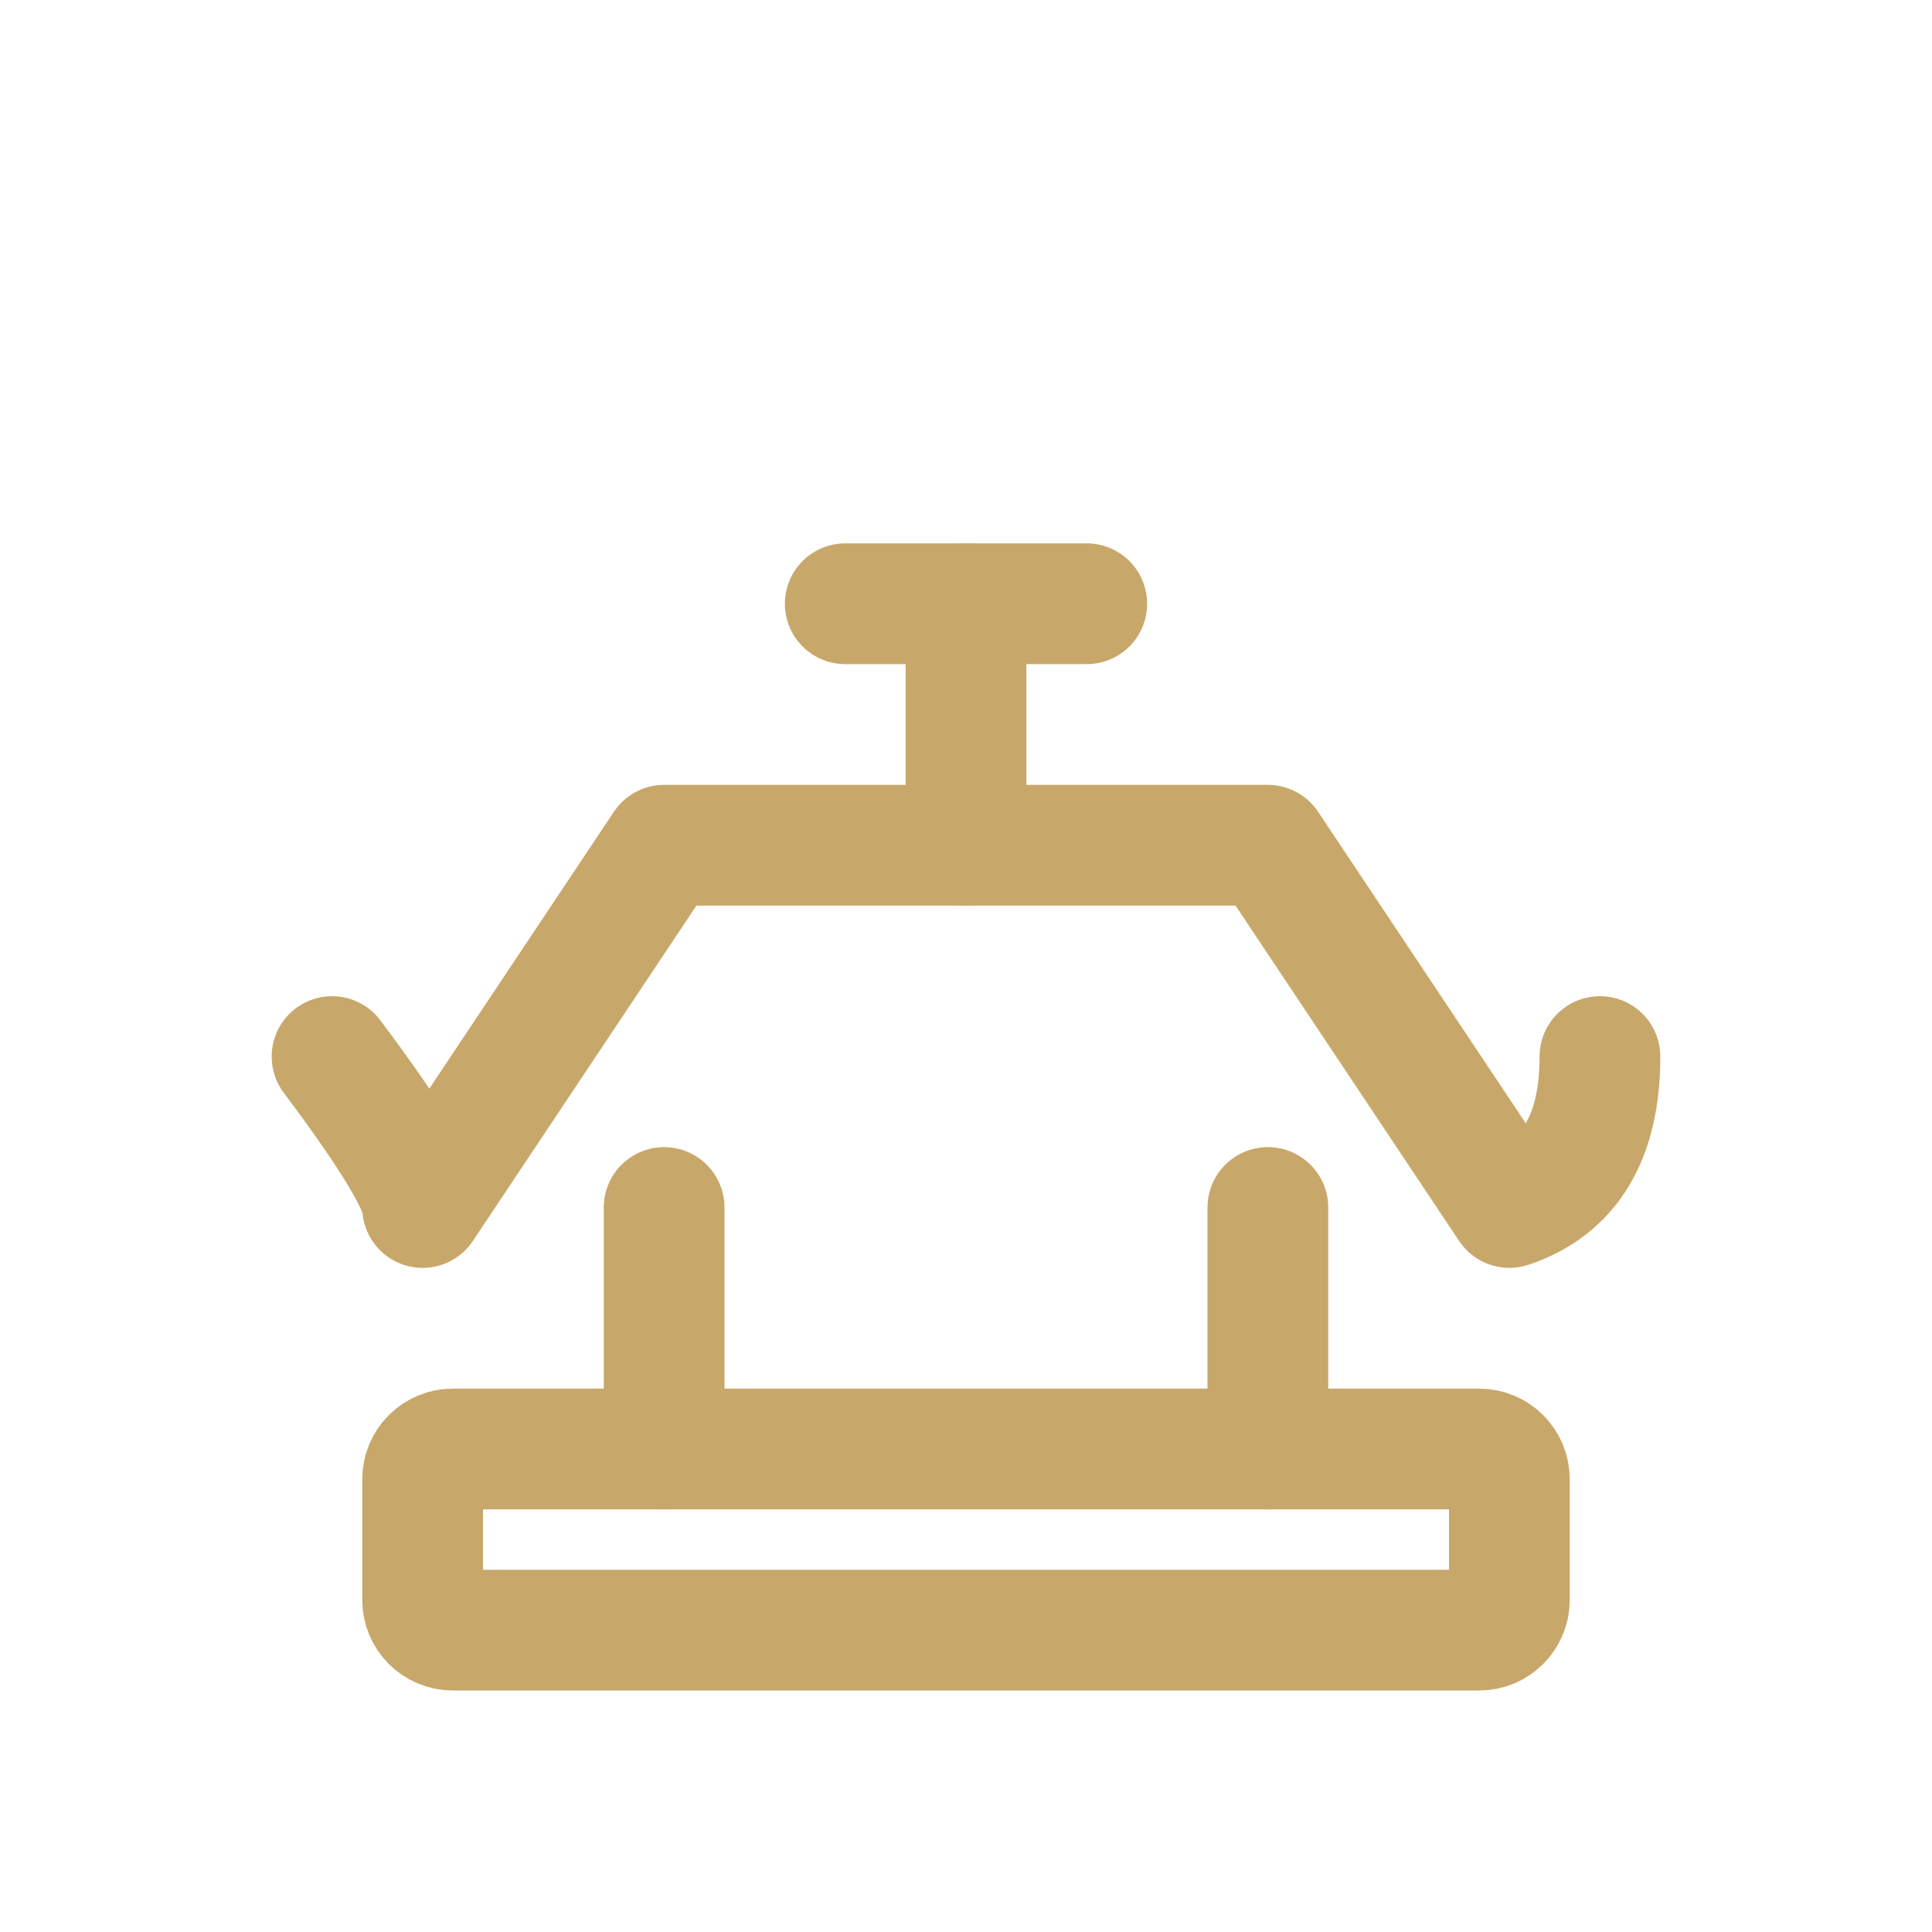
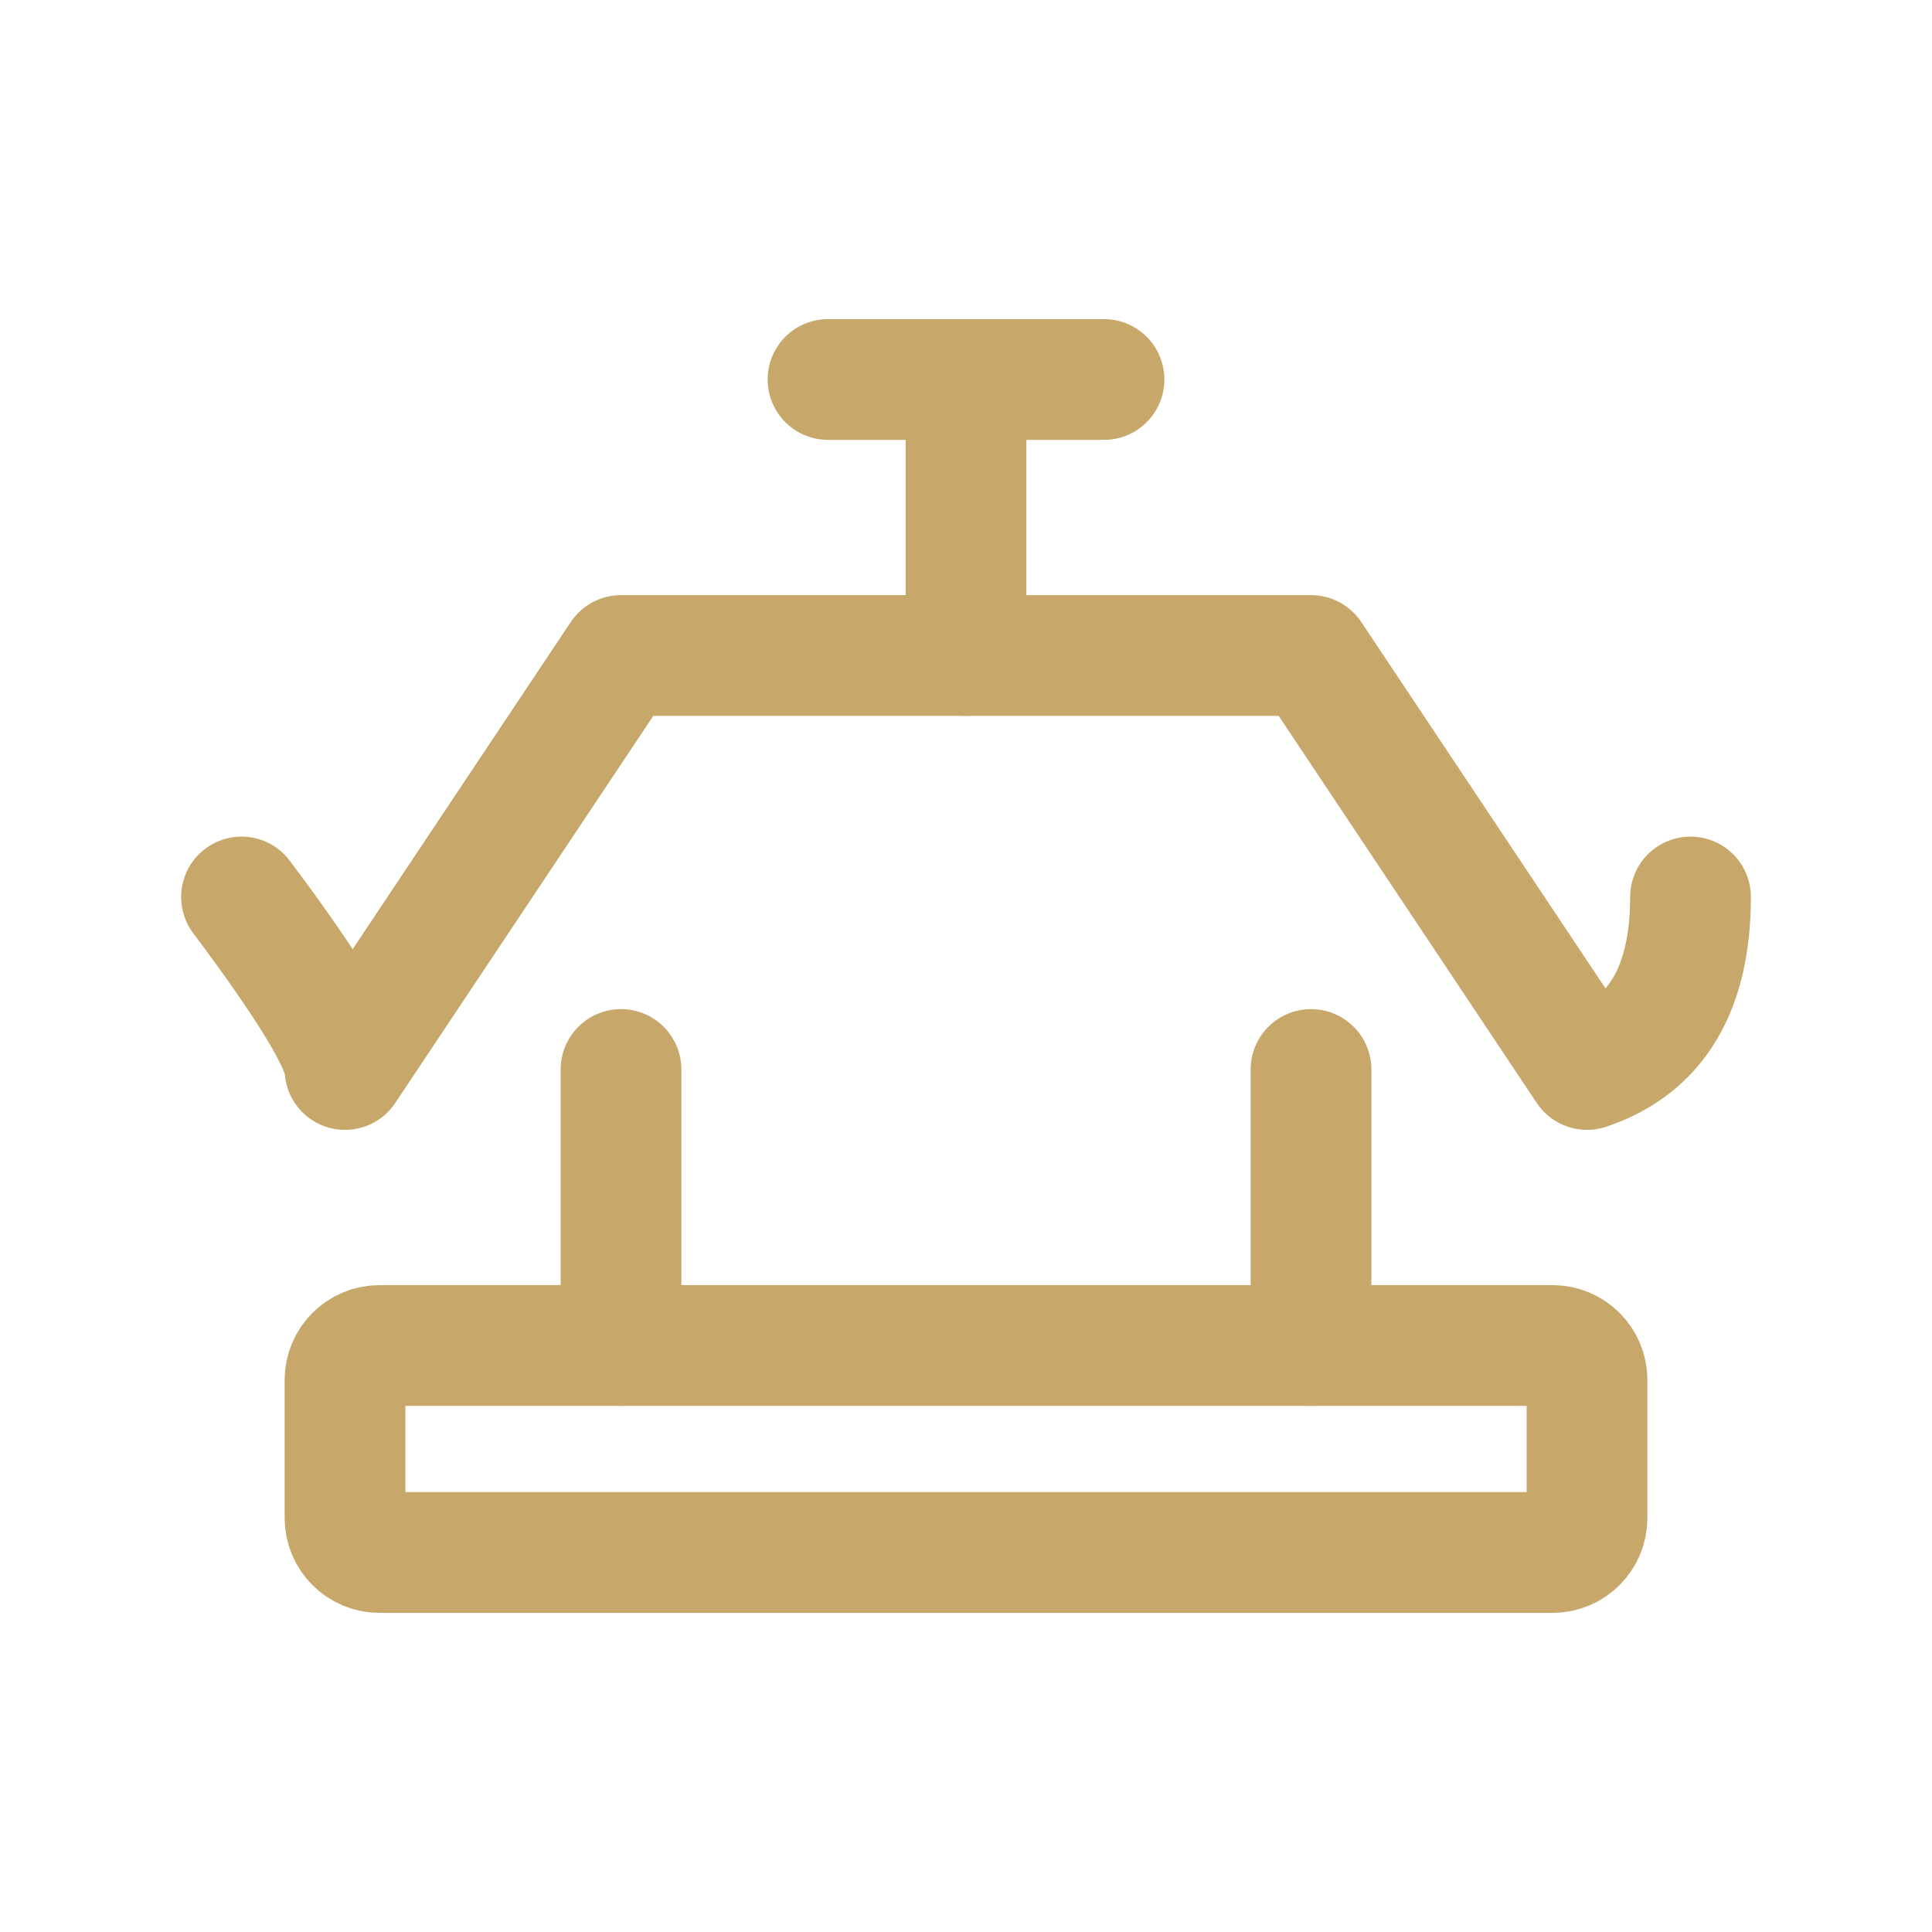
<svg xmlns="http://www.w3.org/2000/svg" viewBox="0 0 64 64" fill="none" stroke="#C8A86A" stroke-width="4" stroke-linecap="round" stroke-linejoin="round">
-   <rect x="14" y="48" width="36" height="6" rx="1" />
-   <line x1="22" y1="40" x2="22" y2="48" />
-   <line x1="42" y1="40" x2="42" y2="48" />
-   <path d="M11 35 Q14 39 14 40 L22 28 L42 28 L50 40 Q53 39 53 35" />
-   <line x1="32" y1="20" x2="32" y2="28" />
-   <line x1="28" y1="20" x2="36" y2="20" />
+   <g transform="translate(-4.571, -10.286) scale(1.142857)" stroke-width="3.5">
+     <rect x="14" y="48" width="36" height="6" rx="1" />
+     <line x1="22" y1="40" x2="22" y2="48" />
+     <line x1="42" y1="40" x2="42" y2="48" />
+     <path d="M11 35 Q14 39 14 40 L22 28 L42 28 L50 40 Q53 39 53 35" />
+     <line x1="32" y1="20" x2="32" y2="28" />
+     <line x1="28" y1="20" x2="36" y2="20" />
+   </g>
</svg>
